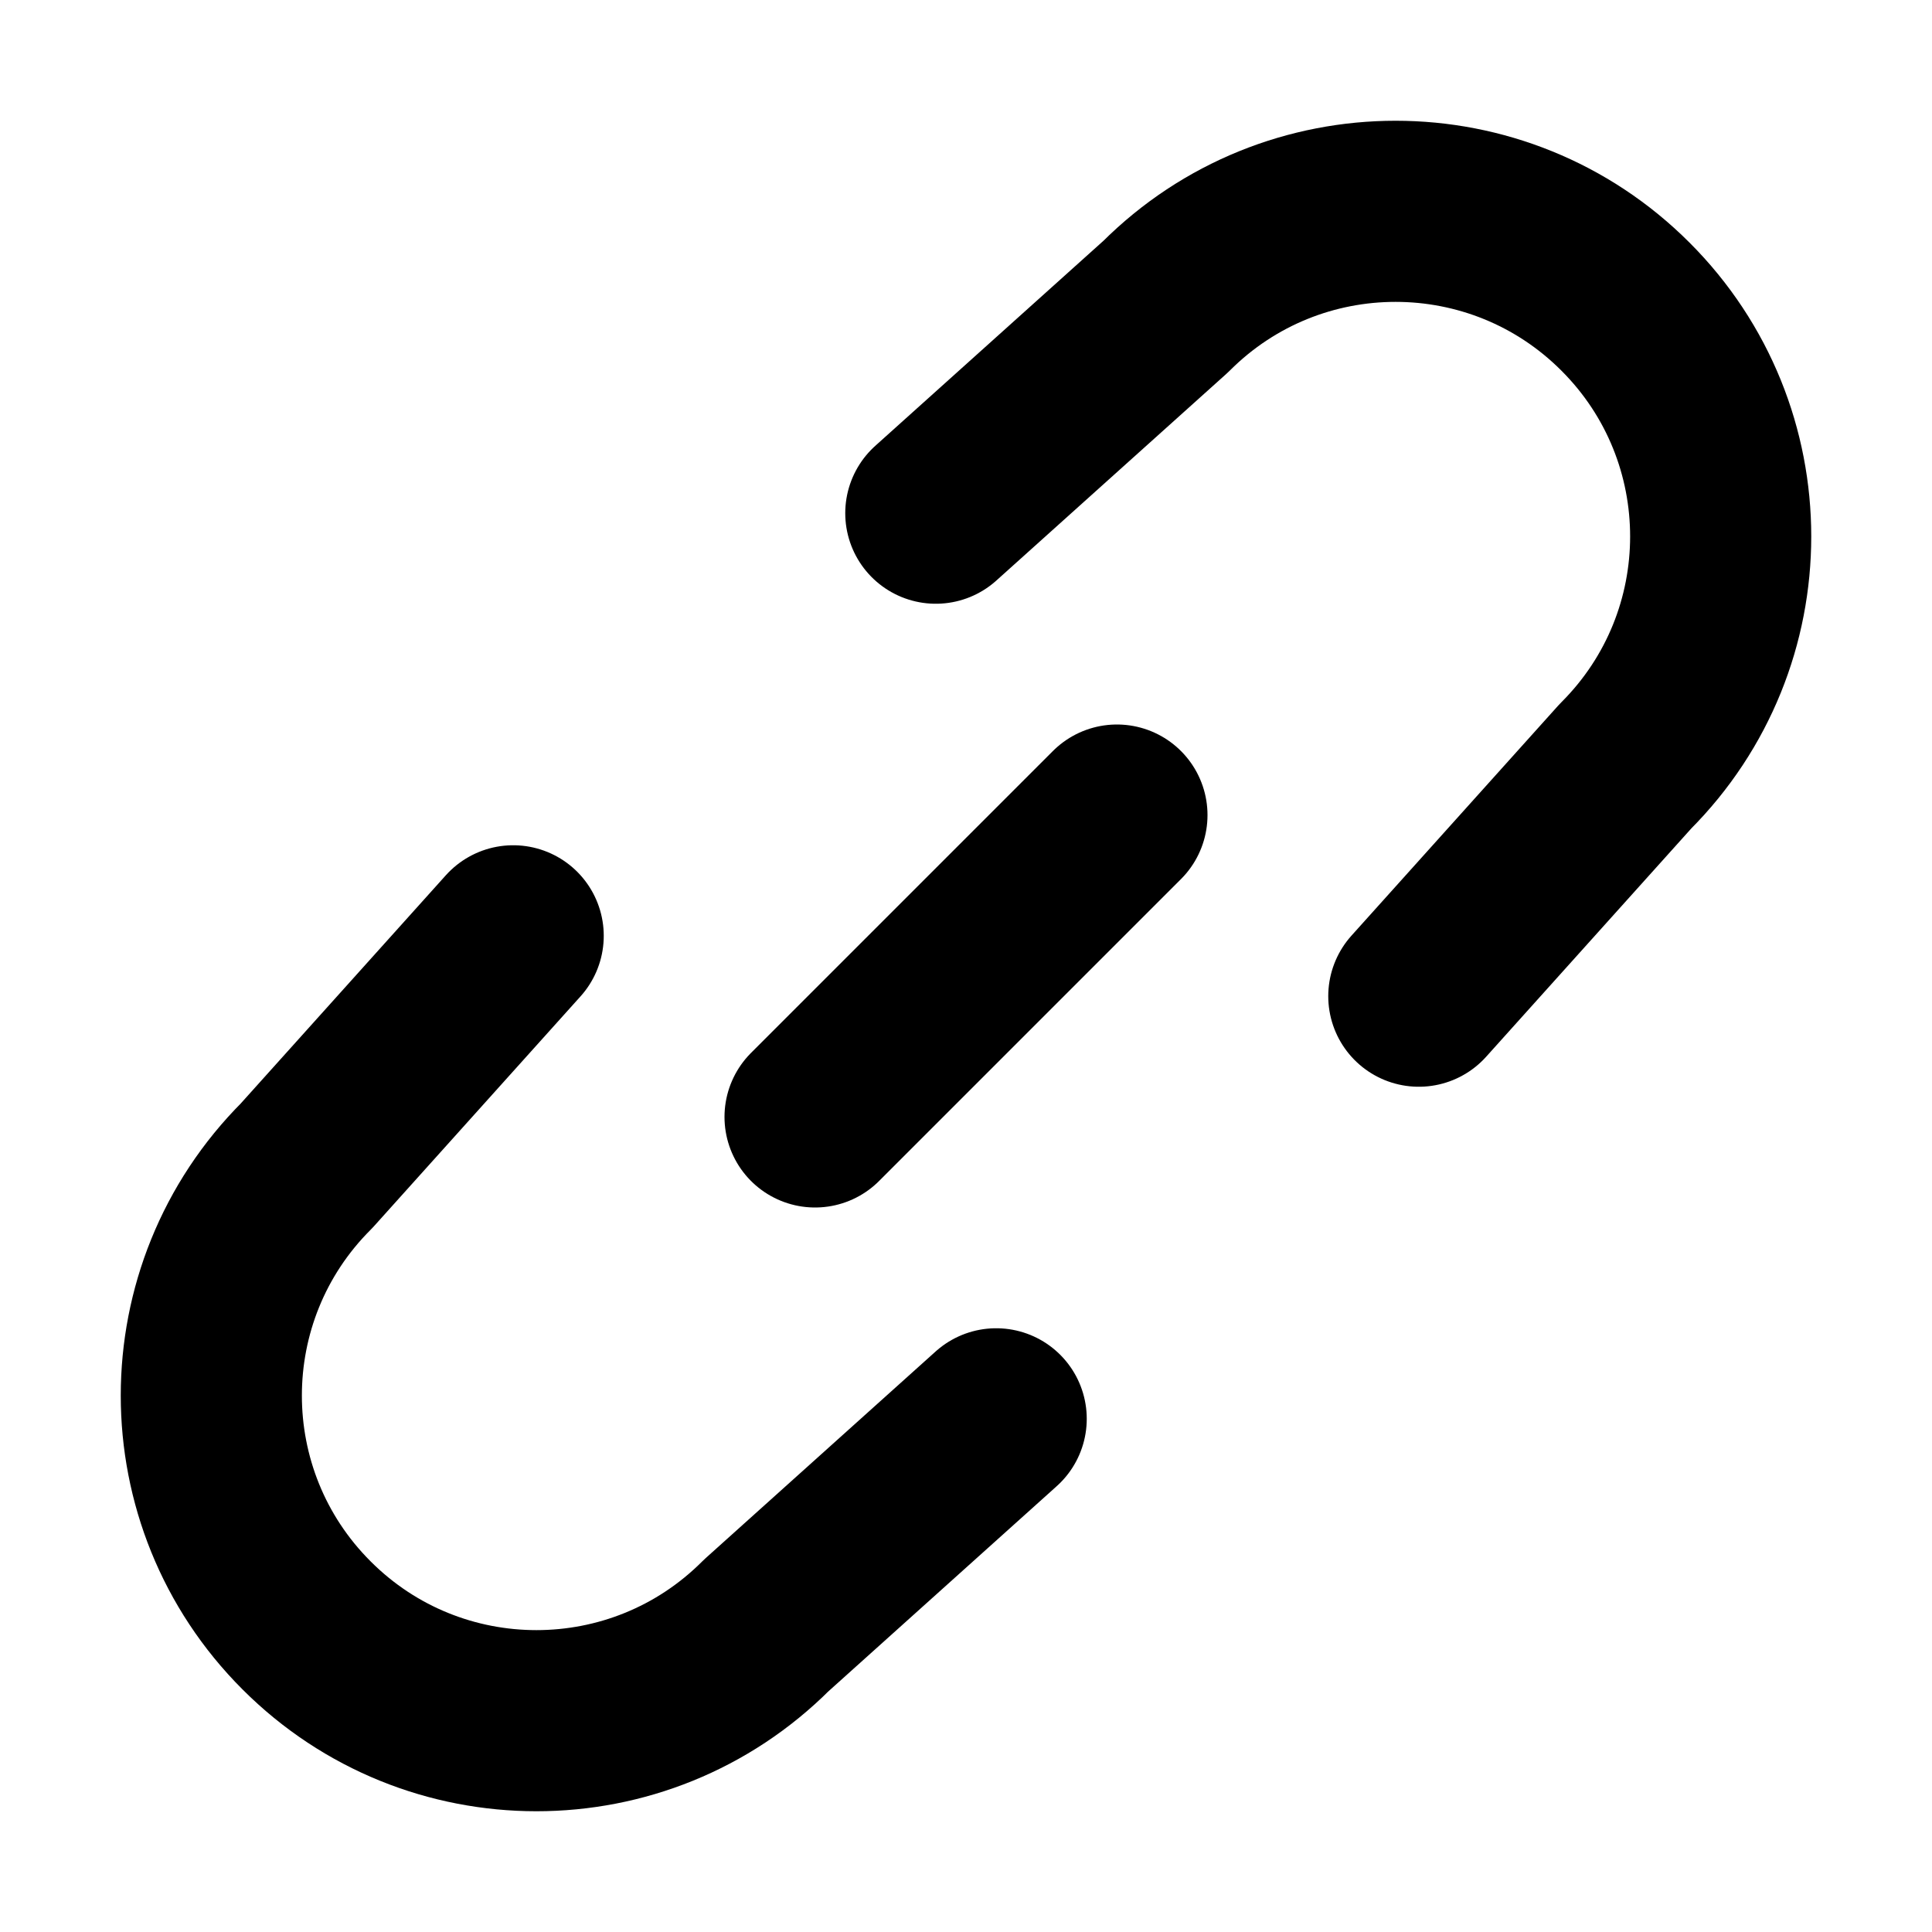
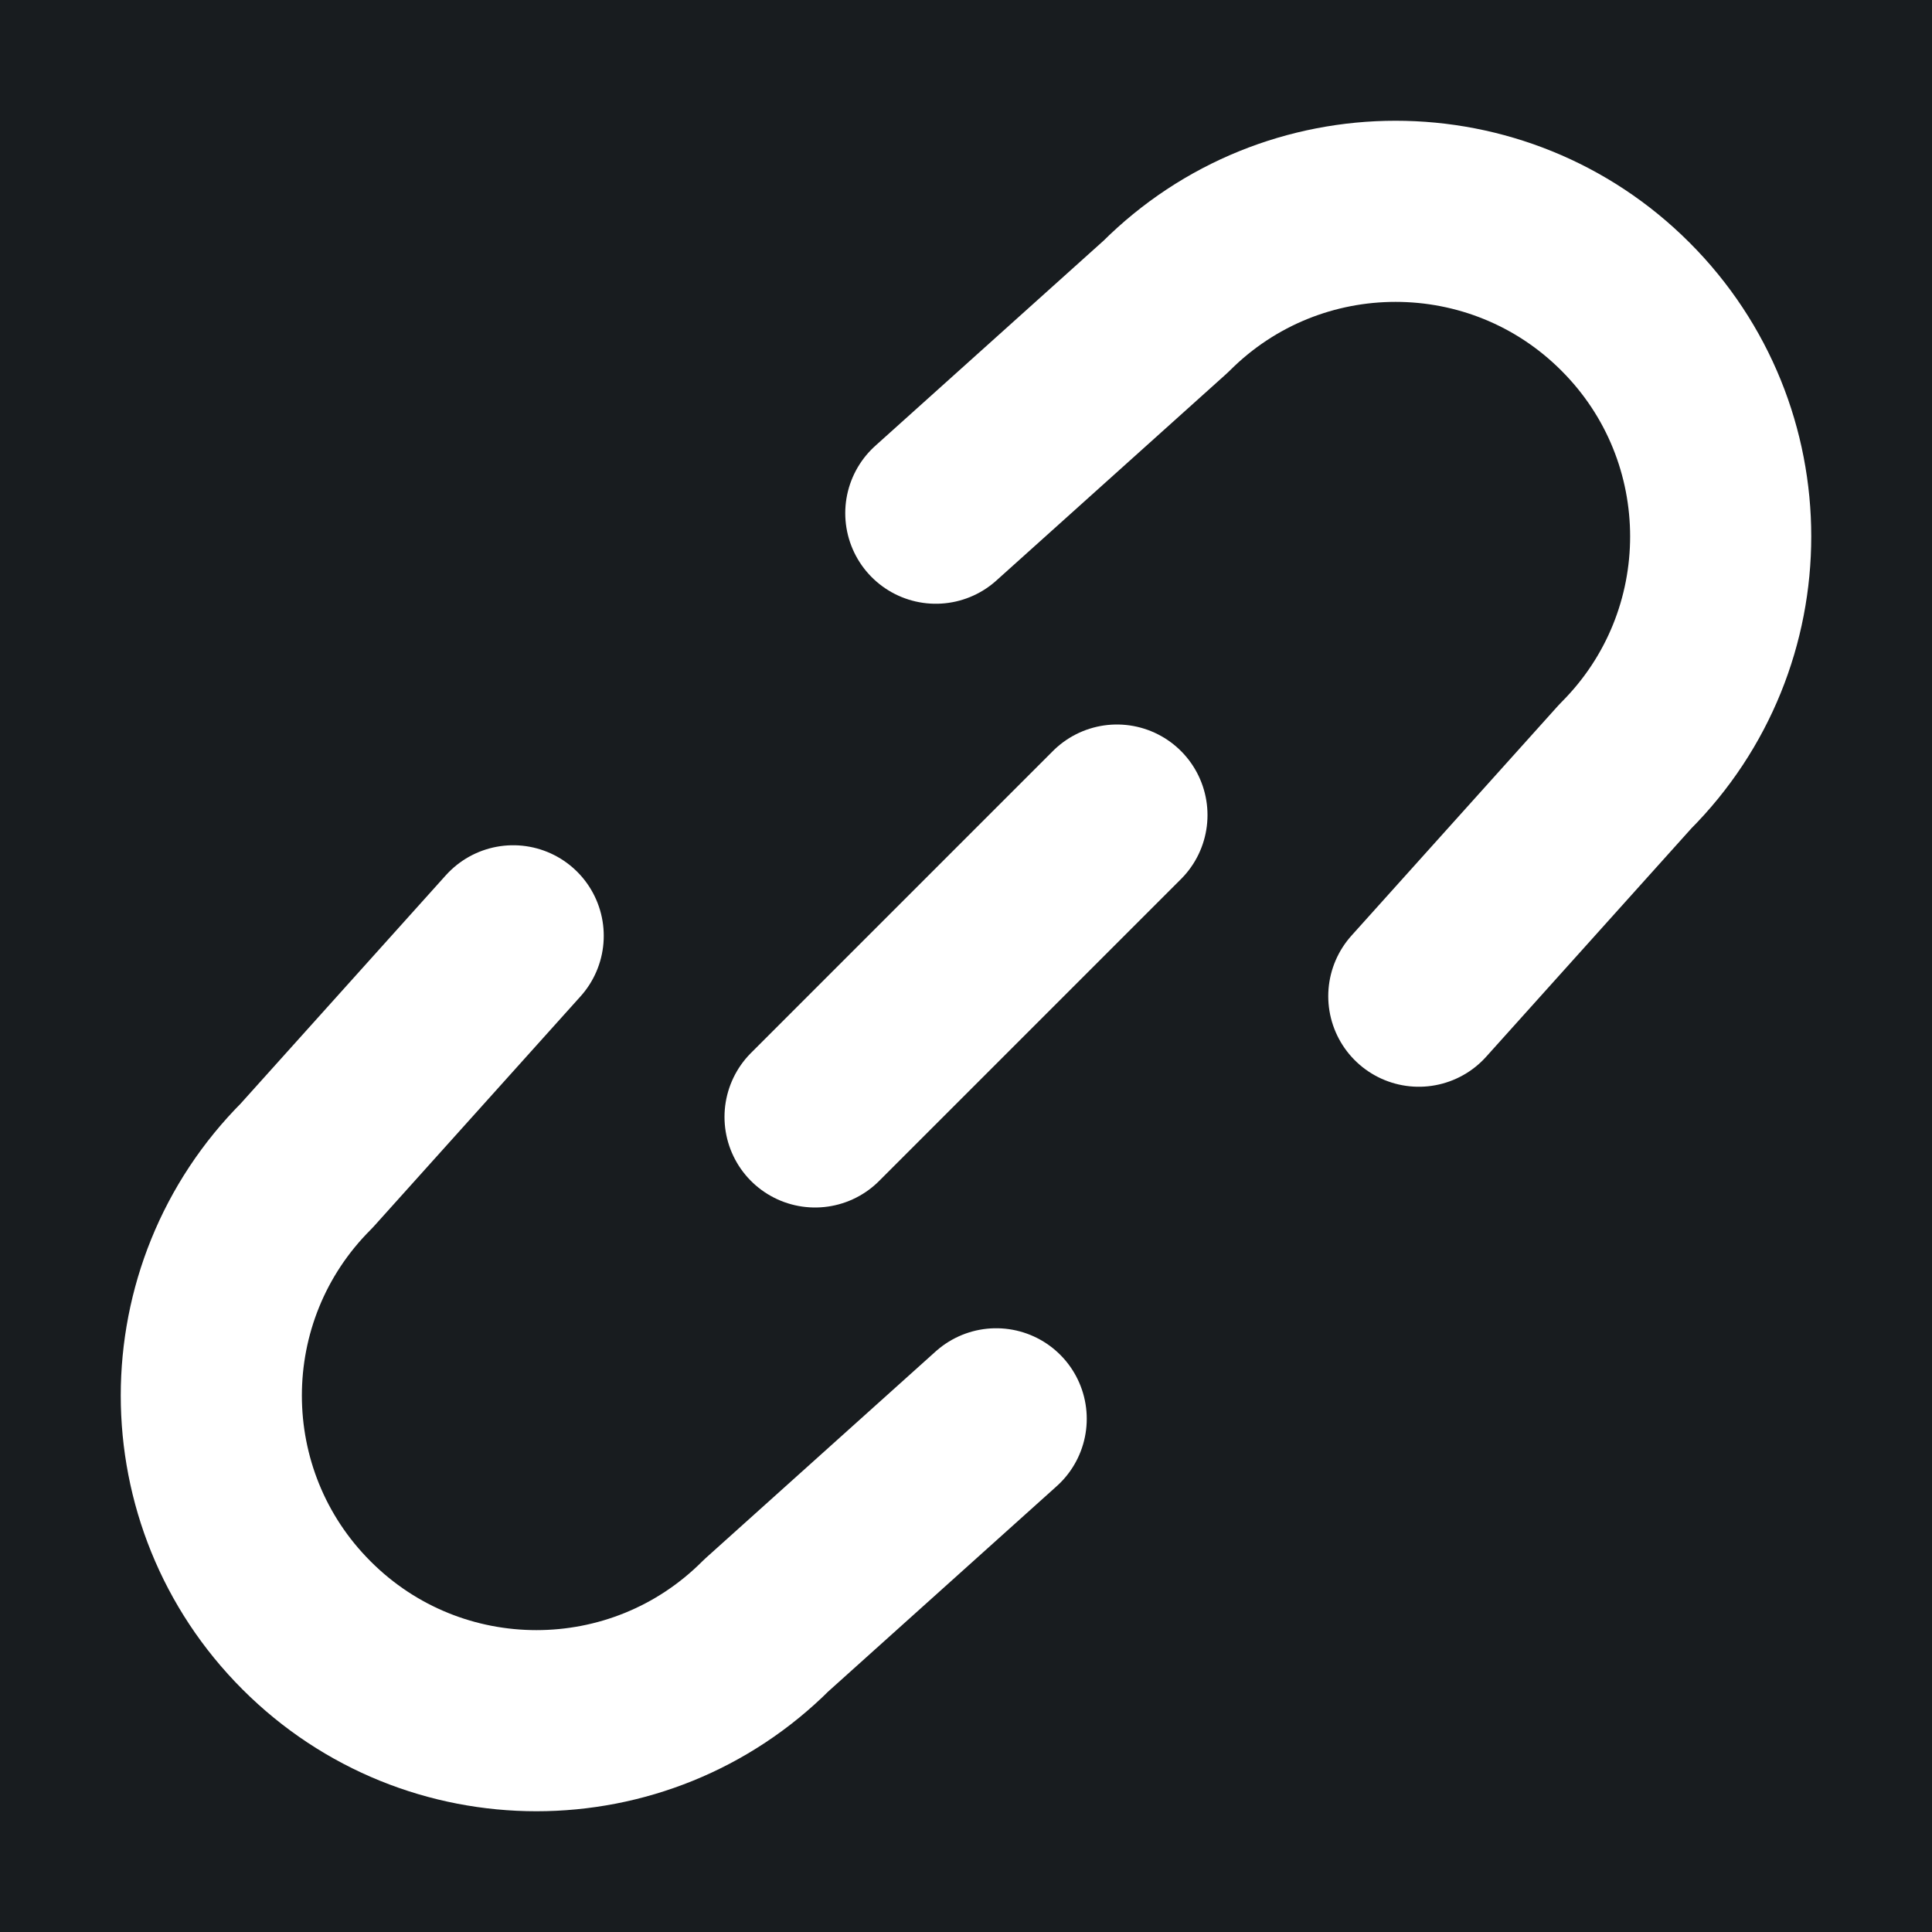
<svg xmlns="http://www.w3.org/2000/svg" width="32" height="32" viewBox="0 0 16 16" fill="none">
-   <rect x="0" y="0" width="16" height="16" fill="white" />
-   <path d="M4.25 7.75L2.539 9.654C1.487 10.705 1.487 12.41 2.539 13.461C3.59 14.513 5.295 14.513 6.346 13.461L8.25 11.75M11.75 8.25L13.461 6.346C14.513 5.295 14.513 3.59 13.461 2.539C12.41 1.487 10.705 1.487 9.654 2.539L7.75 4.25M6.75 9.25L9.25 6.75" stroke="black" stroke-width="1.5" stroke-linecap="round" stroke-linejoin="round" />
+   <rect x="0" y="0" width="16" height="16" fill="#181c1f" />
+   <path d="M4.25 7.75L2.539 9.654C1.487 10.705 1.487 12.41 2.539 13.461C3.59 14.513 5.295 14.513 6.346 13.461L8.25 11.75M11.75 8.25L13.461 6.346C14.513 5.295 14.513 3.59 13.461 2.539C12.41 1.487 10.705 1.487 9.654 2.539L7.75 4.25M6.75 9.25L9.25 6.75" stroke="#ffffff" stroke-width="1.5" stroke-linecap="round" stroke-linejoin="round" />
</svg>
